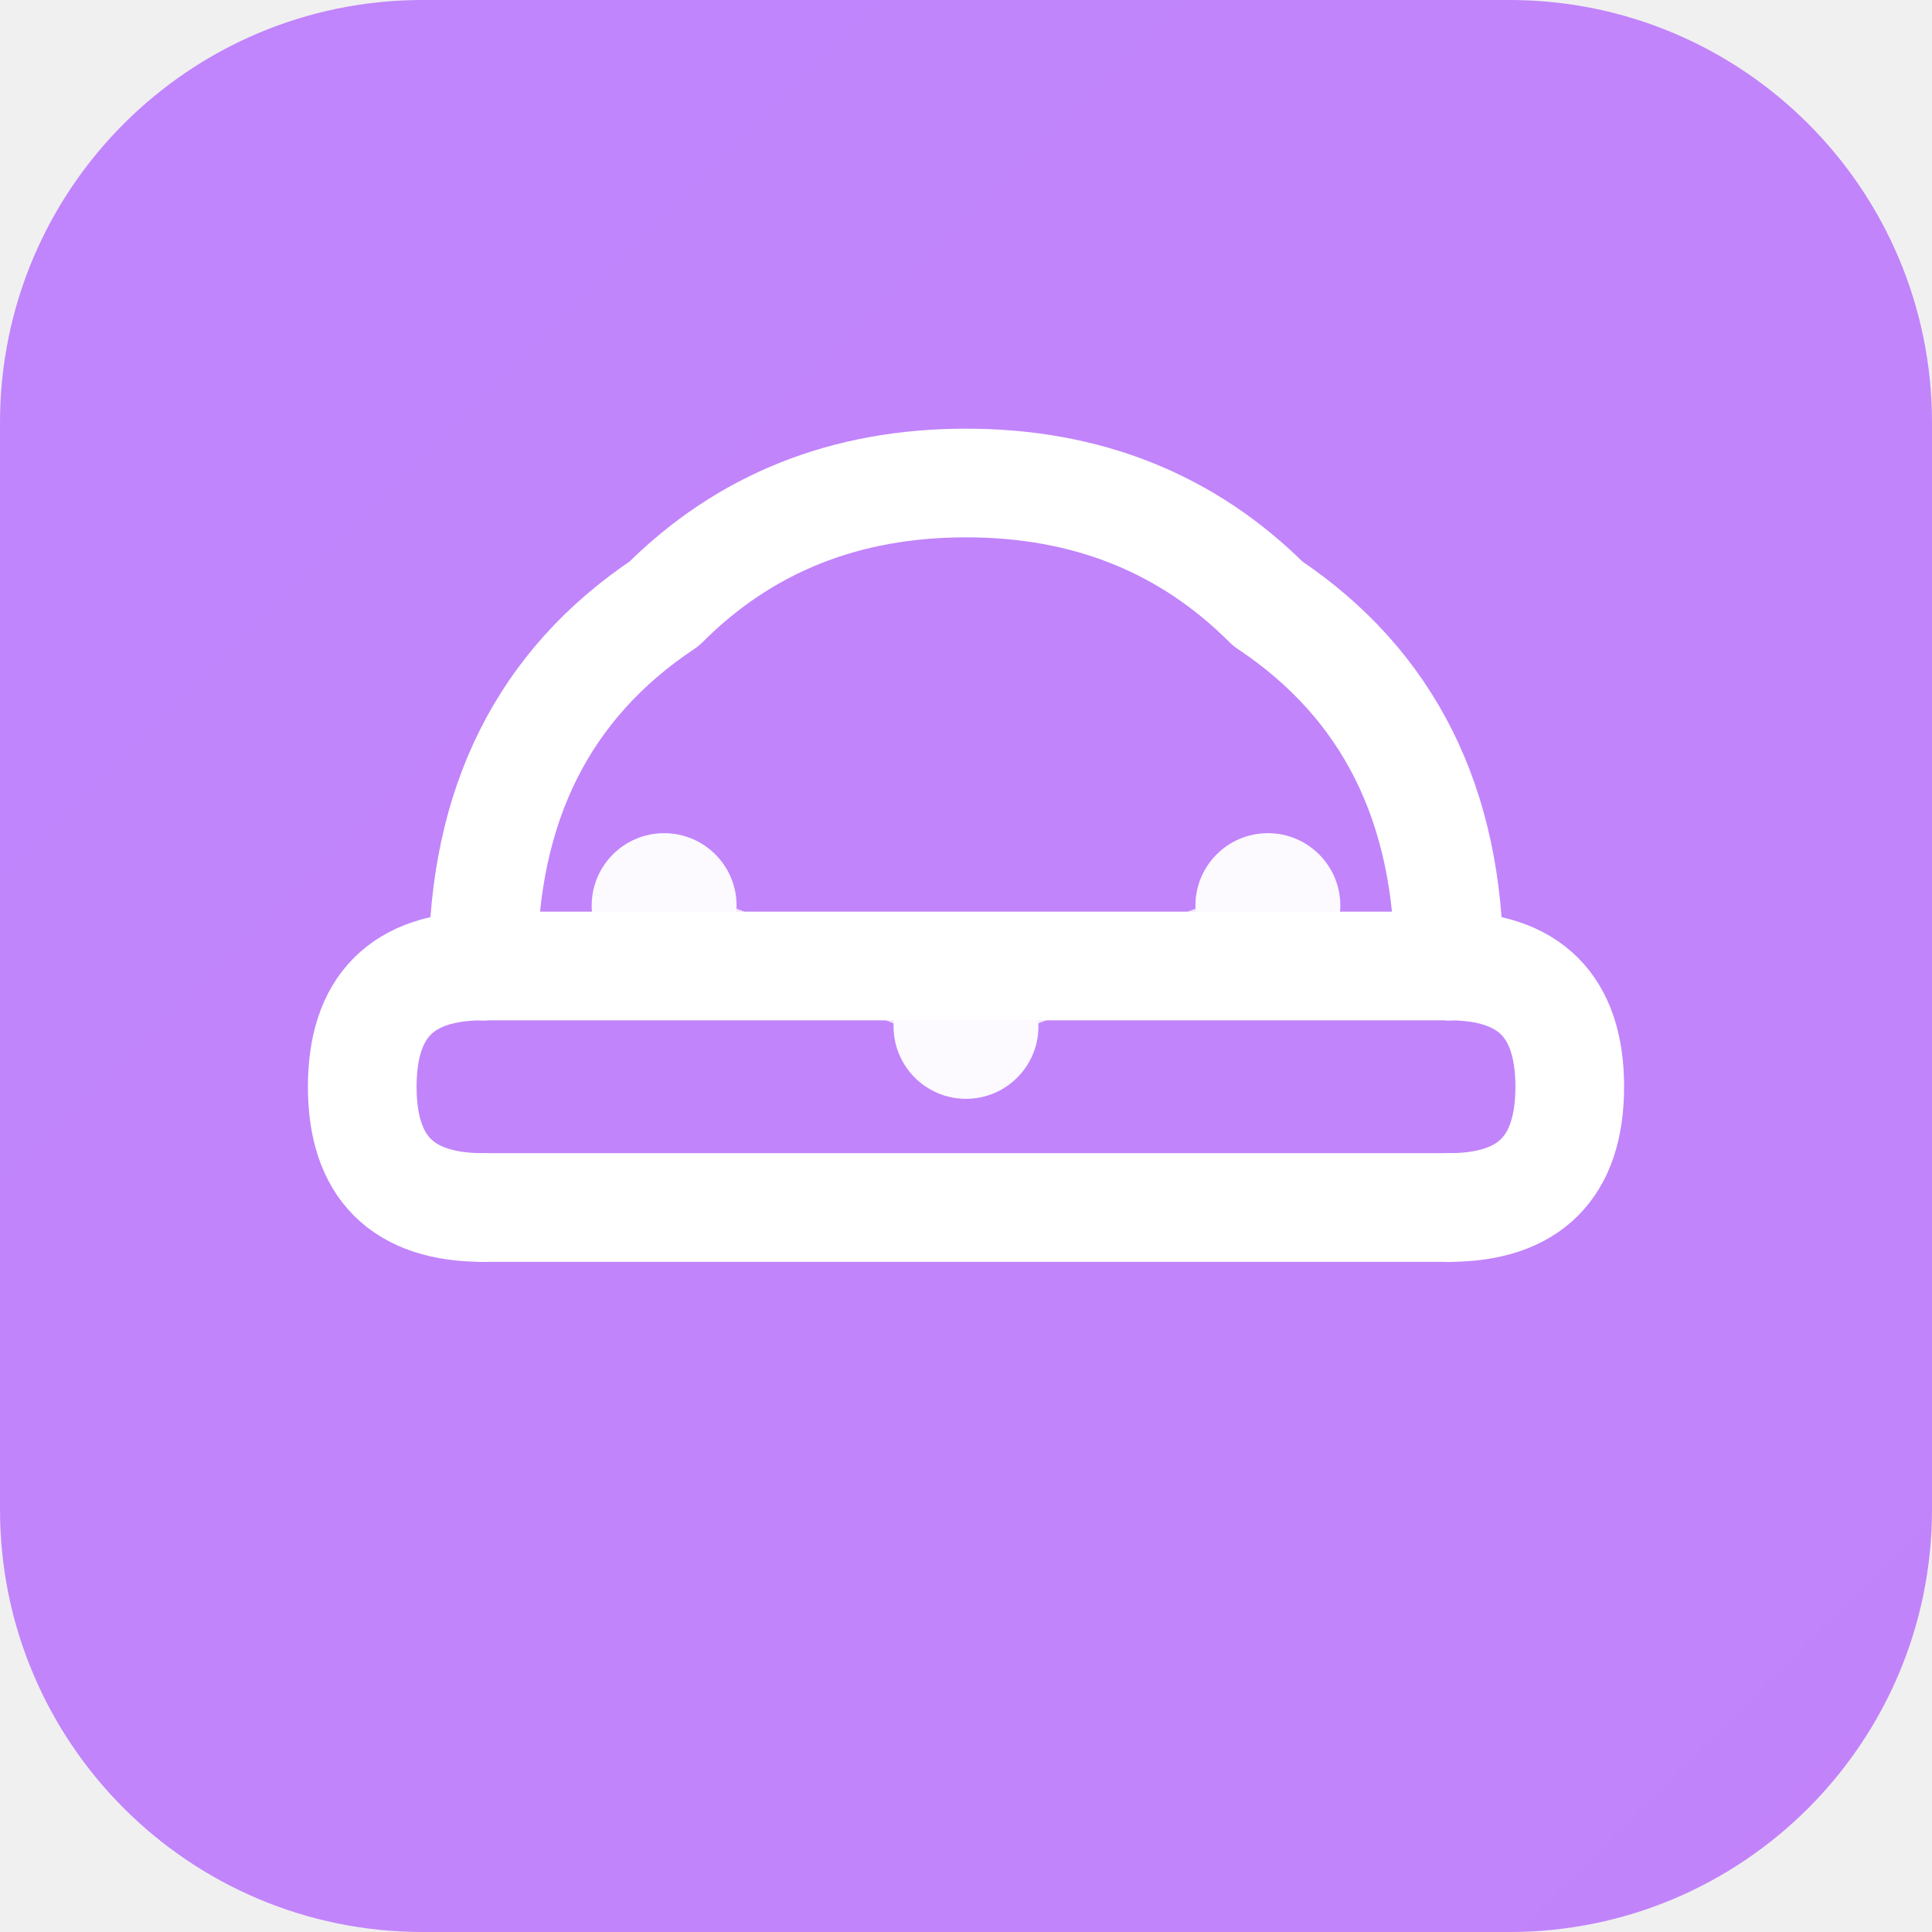
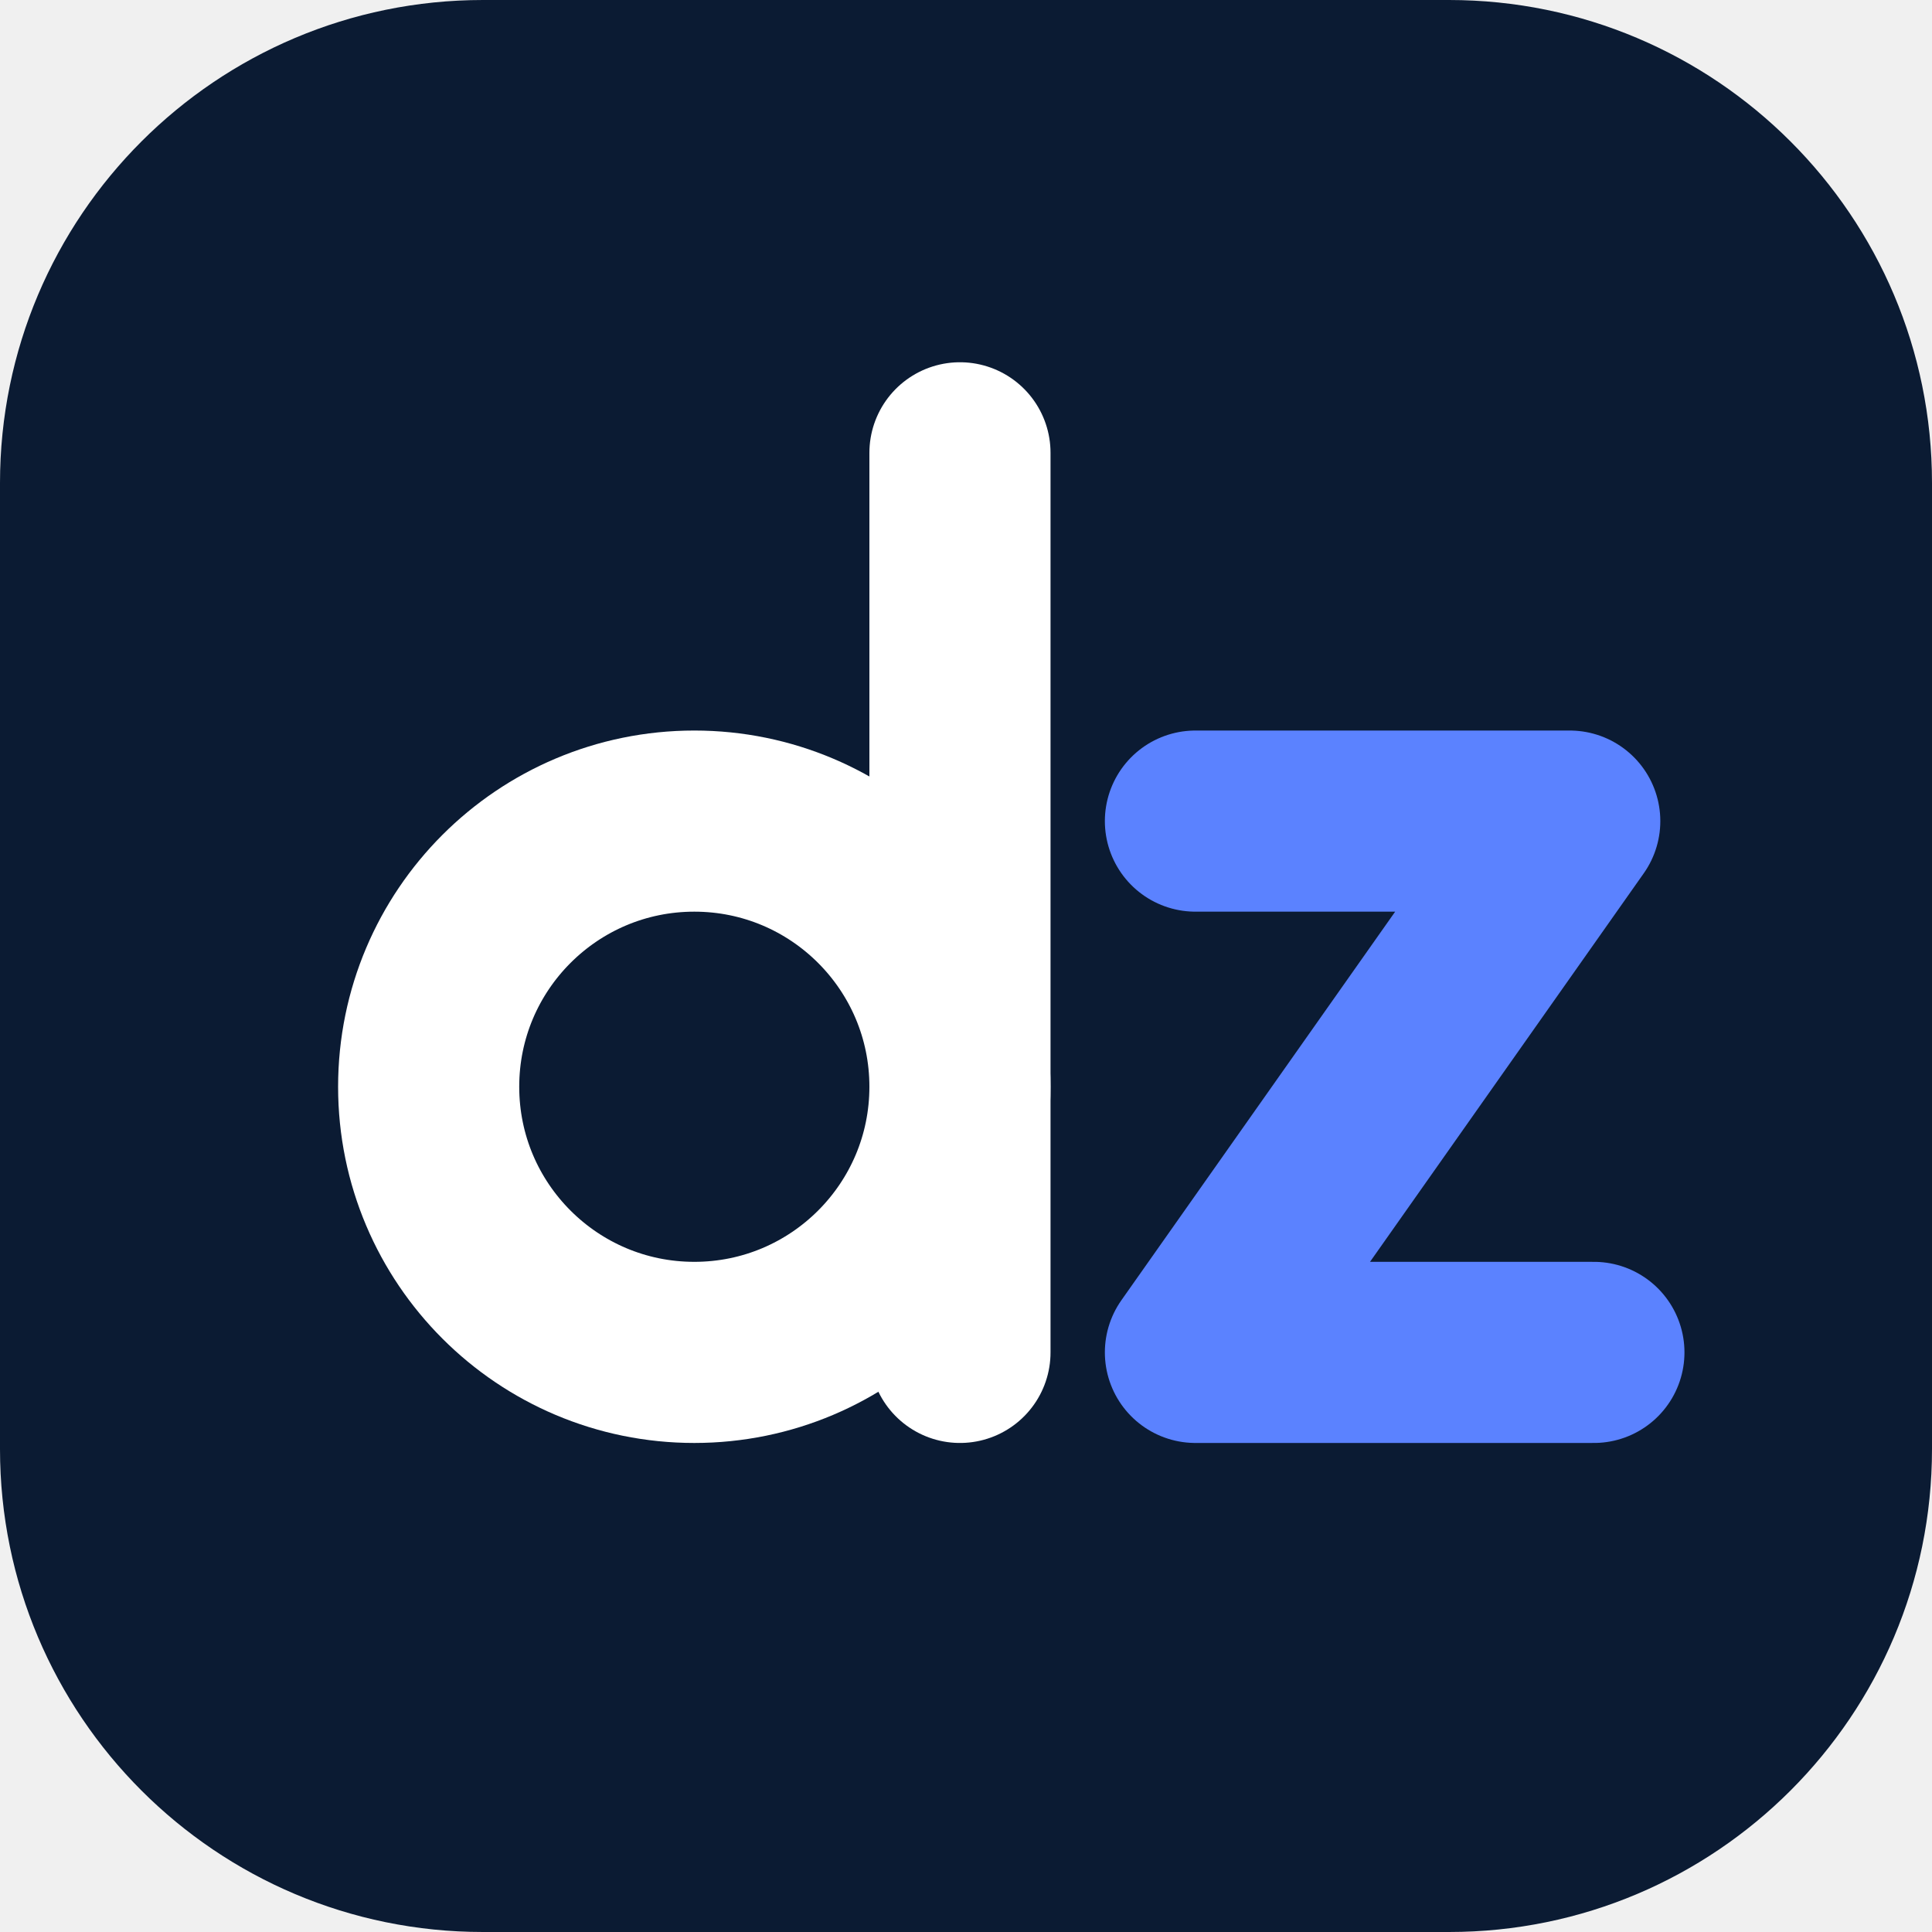
<svg xmlns="http://www.w3.org/2000/svg" viewBox="0 0 32 32" fill="none">
-   <rect width="32" height="32" rx="7" fill="url(#gradBg)" />
-   <g>
-     <path d="M8 16 Q8 12 11 10 Q13 8 16 8 Q19 8 21 10 Q24 12 24 16" stroke="white" stroke-width="1.8" fill="none" stroke-linecap="round" stroke-linejoin="round" />
-     <path d="M8 16 L24 16" stroke="white" stroke-width="1.8" stroke-linecap="round" />
-     <path d="M8 16 Q6 16 6 18 Q6 20 8 20" stroke="white" stroke-width="1.8" fill="none" stroke-linecap="round" stroke-linejoin="round" />
-     <path d="M24 16 Q26 16 26 18 Q26 20 24 20" stroke="white" stroke-width="1.8" fill="none" stroke-linecap="round" stroke-linejoin="round" />
-     <path d="M8 20 L24 20" stroke="white" stroke-width="1.8" stroke-linecap="round" />
+   <rect width="32" height="32" rx="8" fill="#0B1B33" />
+   <g stroke-width="3" stroke-linecap="round" stroke-linejoin="round">
+     <circle cx="11.5" cy="18" r="4.4" stroke="#FFFFFF" />
+     <path d="M15.9 7.5V22.4" stroke="#FFFFFF" />
+     <path d="M19.8 13.6H26L19.8 22.4H26.4" stroke="#5B82FF" />
  </g>
-   <g opacity="0.95">
-     <circle cx="11" cy="15" r="1.2" fill="white" />
-     <circle cx="16" cy="17" r="1.2" fill="white" />
-     <circle cx="21" cy="15" r="1.2" fill="white" />
-     <line x1="11" y1="15" x2="16" y2="17" stroke="white" stroke-width="0.8" opacity="0.8" />
-     <line x1="16" y1="17" x2="21" y2="15" stroke="white" stroke-width="0.8" opacity="0.8" />
-   </g>
-   <defs>
-     <linearGradient id="gradBg" x1="0" y1="0" x2="32" y2="32">
-       <stop offset="0%" style="stop-color:#c084fc;stop-opacity:1" />
-       <stop offset="100%" style="stop-color:#f472b6;stop-opacity:1" />
-     </linearGradient>
-   </defs>
</svg>
